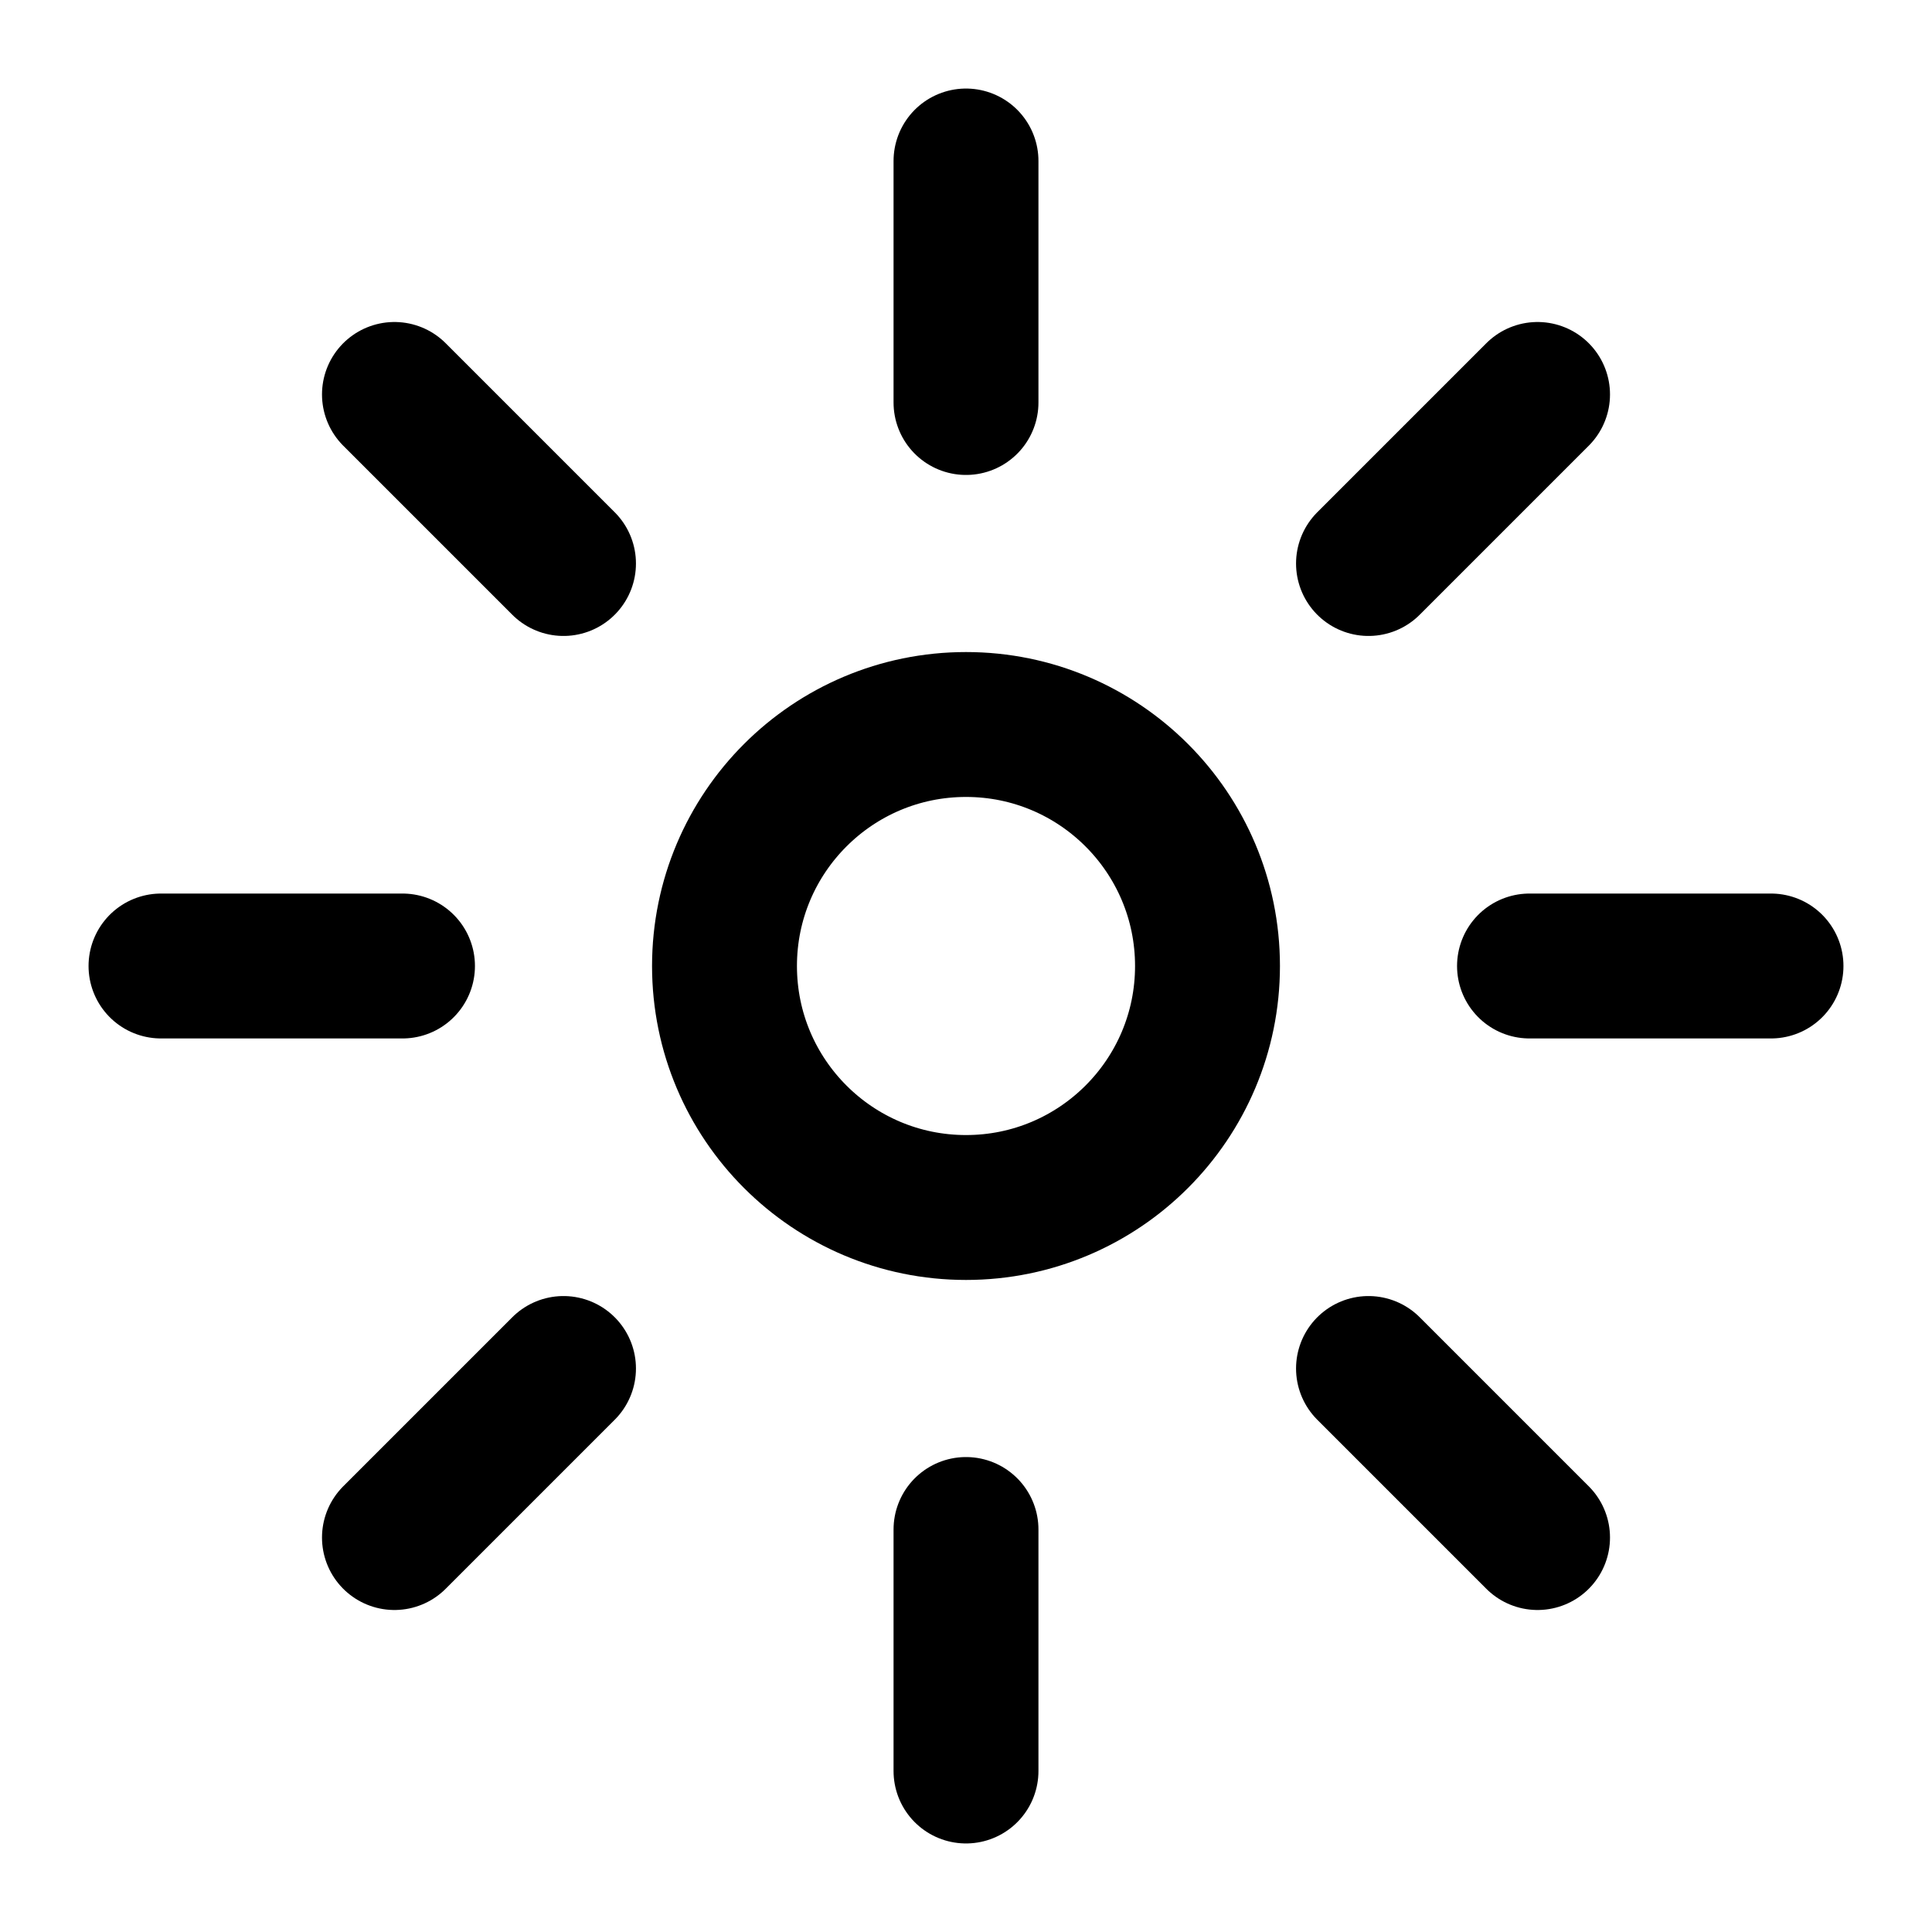
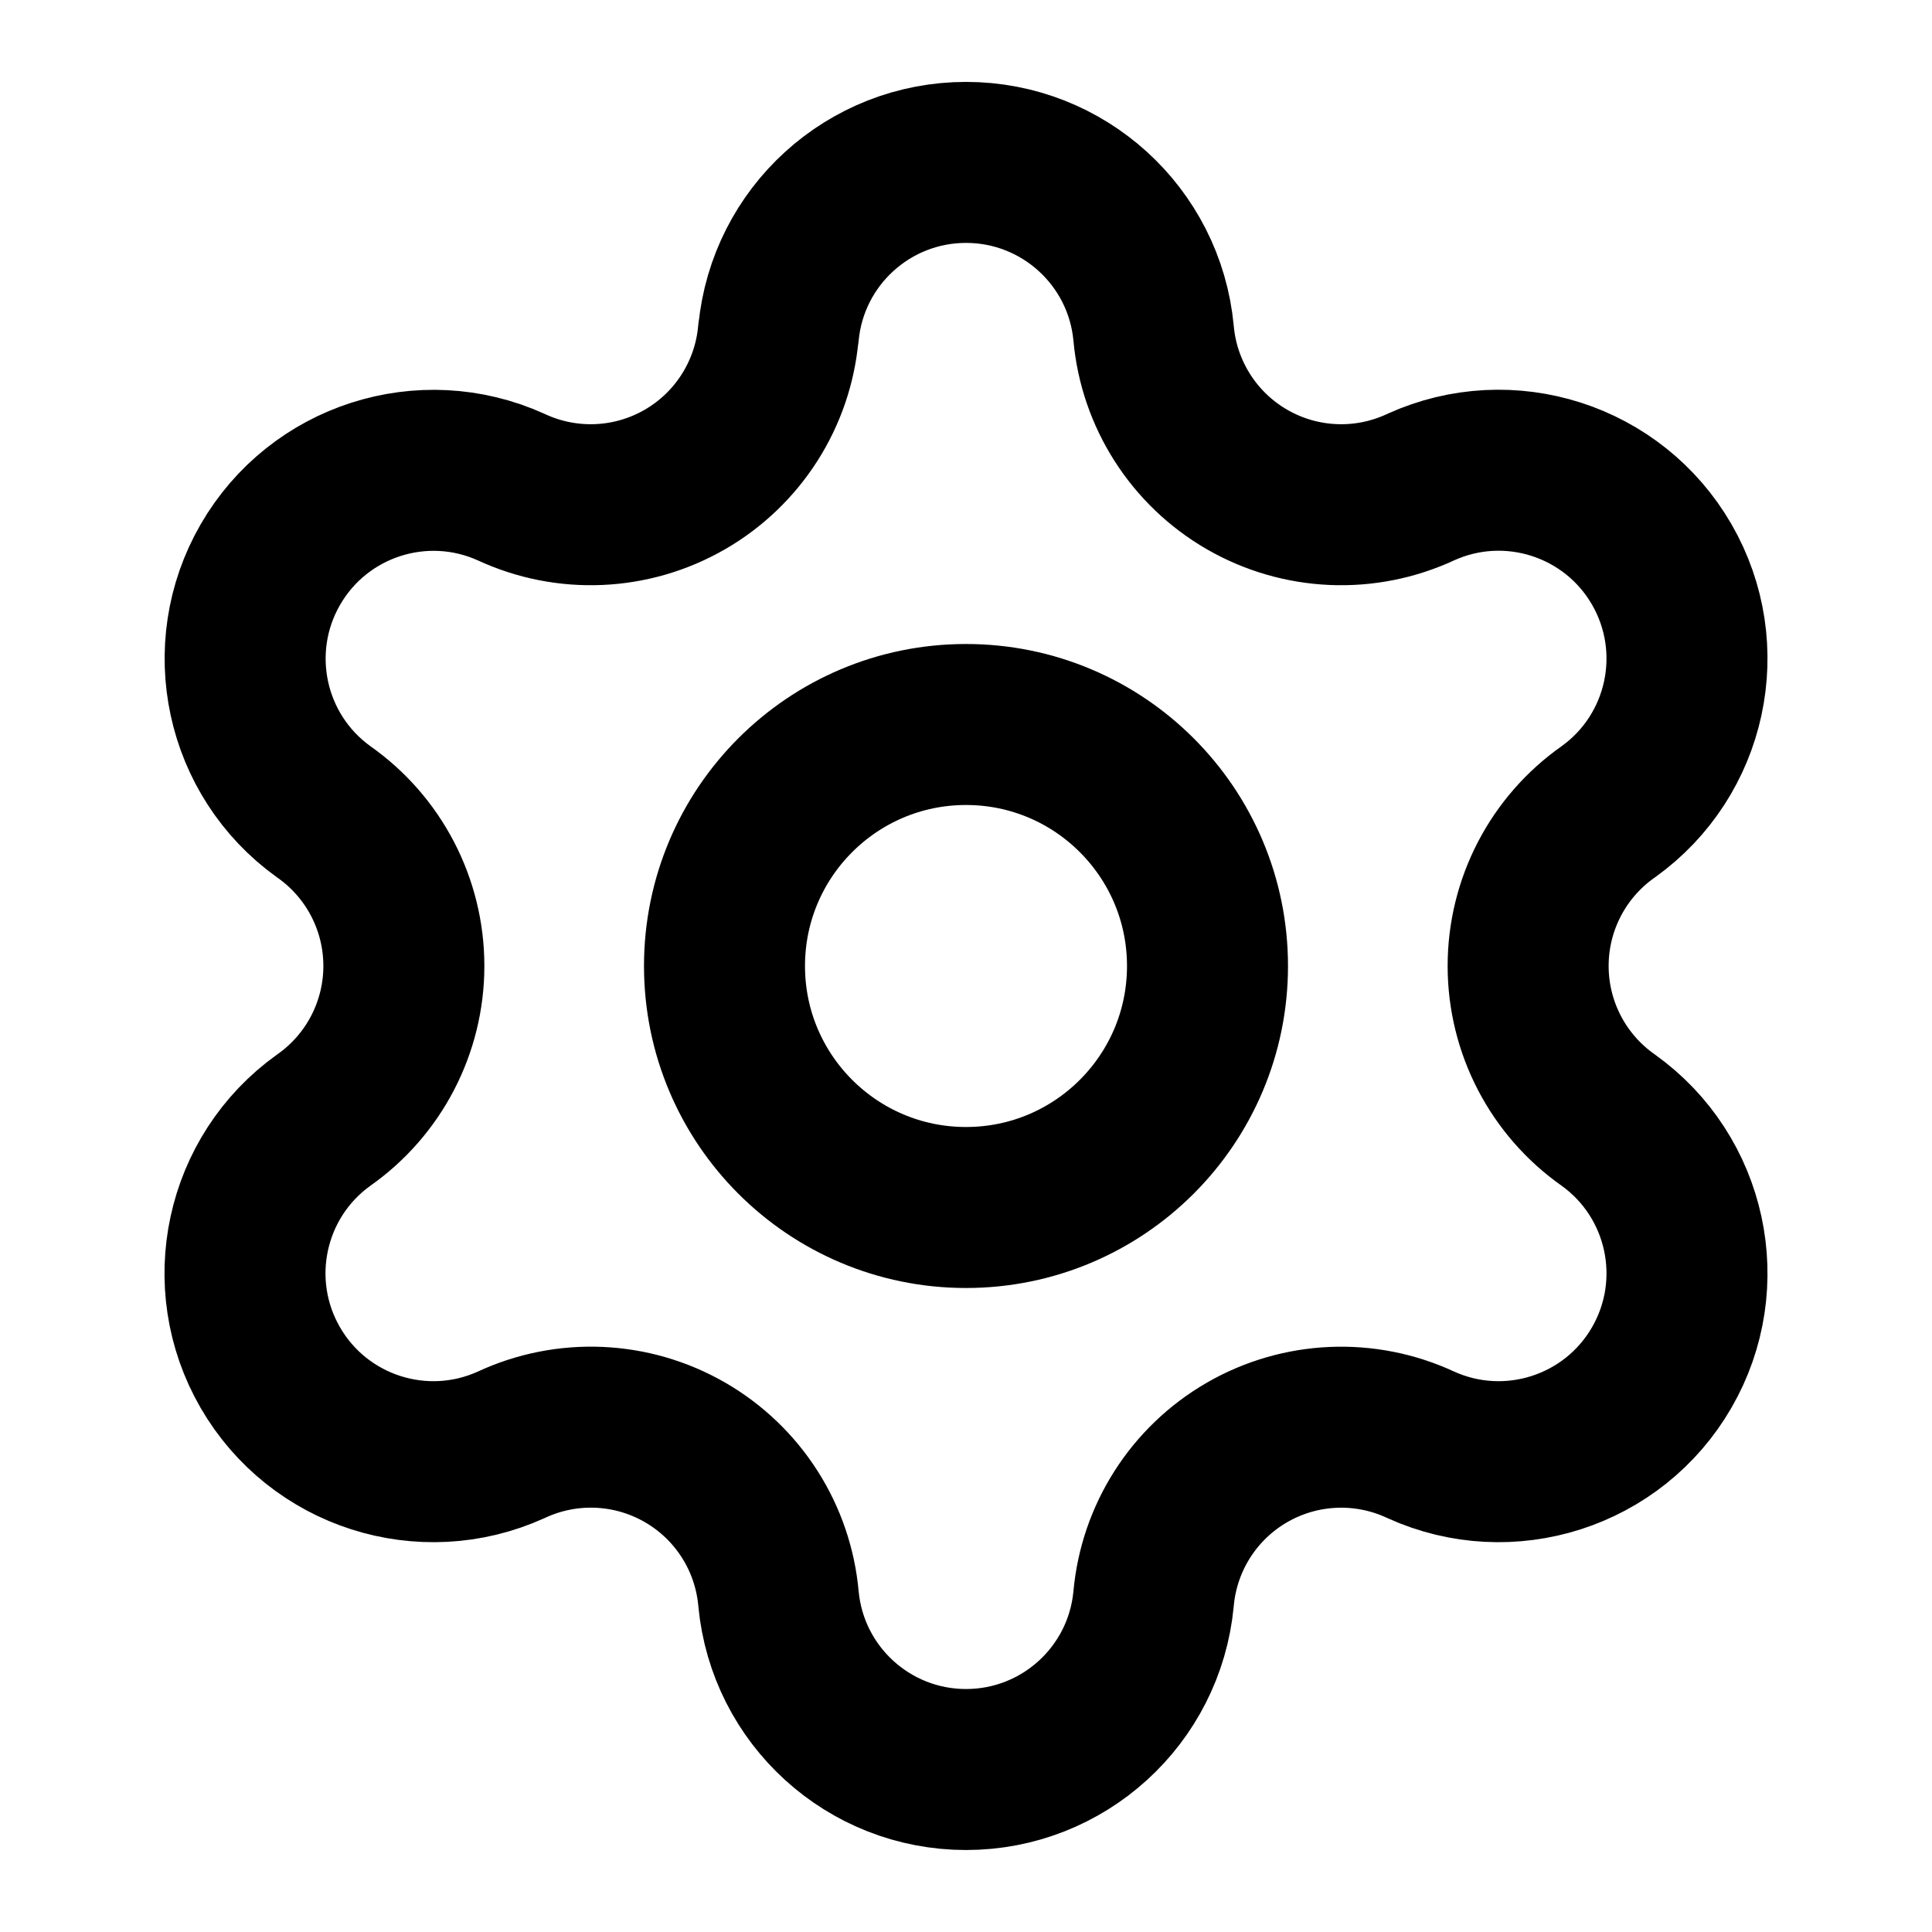
- <svg xmlns="http://www.w3.org/2000/svg" width="24" height="24" viewBox="0 0 24 24" fill="none" stroke="#000" stroke-width="1.8" stroke-linecap="round" stroke-linejoin="round">
-   <path d="M9 12a3 3 0 1 0 6 0a3 3 0 1 0 -6 0 M12 2v3M12 19v3M2 12h3M19 12h3M4.9 4.9l2.1 2.1M17 17l2.1 2.1M4.9 19.1L7 17M17 7l2.1-2.1" />
+ <svg xmlns="http://www.w3.org/2000/svg" width="24" height="24" viewBox="0 0 24 24" fill="none" stroke="#000" stroke-width="2" stroke-linecap="round" stroke-linejoin="round">
+   <path d="M9.671 4.136a2.34 2.34 0 0 1 4.659 0 2.34 2.34 0 0 0 3.319 1.915 2.34 2.34 0 0 1 2.33 4.033 2.34 2.34 0 0 0 0 3.831 2.34 2.34 0 0 1-2.33 4.033 2.34 2.34 0 0 0-3.319 1.915 2.34 2.34 0 0 1-4.659 0 2.34 2.34 0 0 0-3.32-1.915 2.34 2.34 0 0 1-2.33-4.033 2.34 2.34 0 0 0 0-3.831A2.34 2.34 0 0 1 6.35 6.051a2.34 2.34 0 0 0 3.319-1.915" />
+   <circle cx="12" cy="12" r="3" />
</svg>
